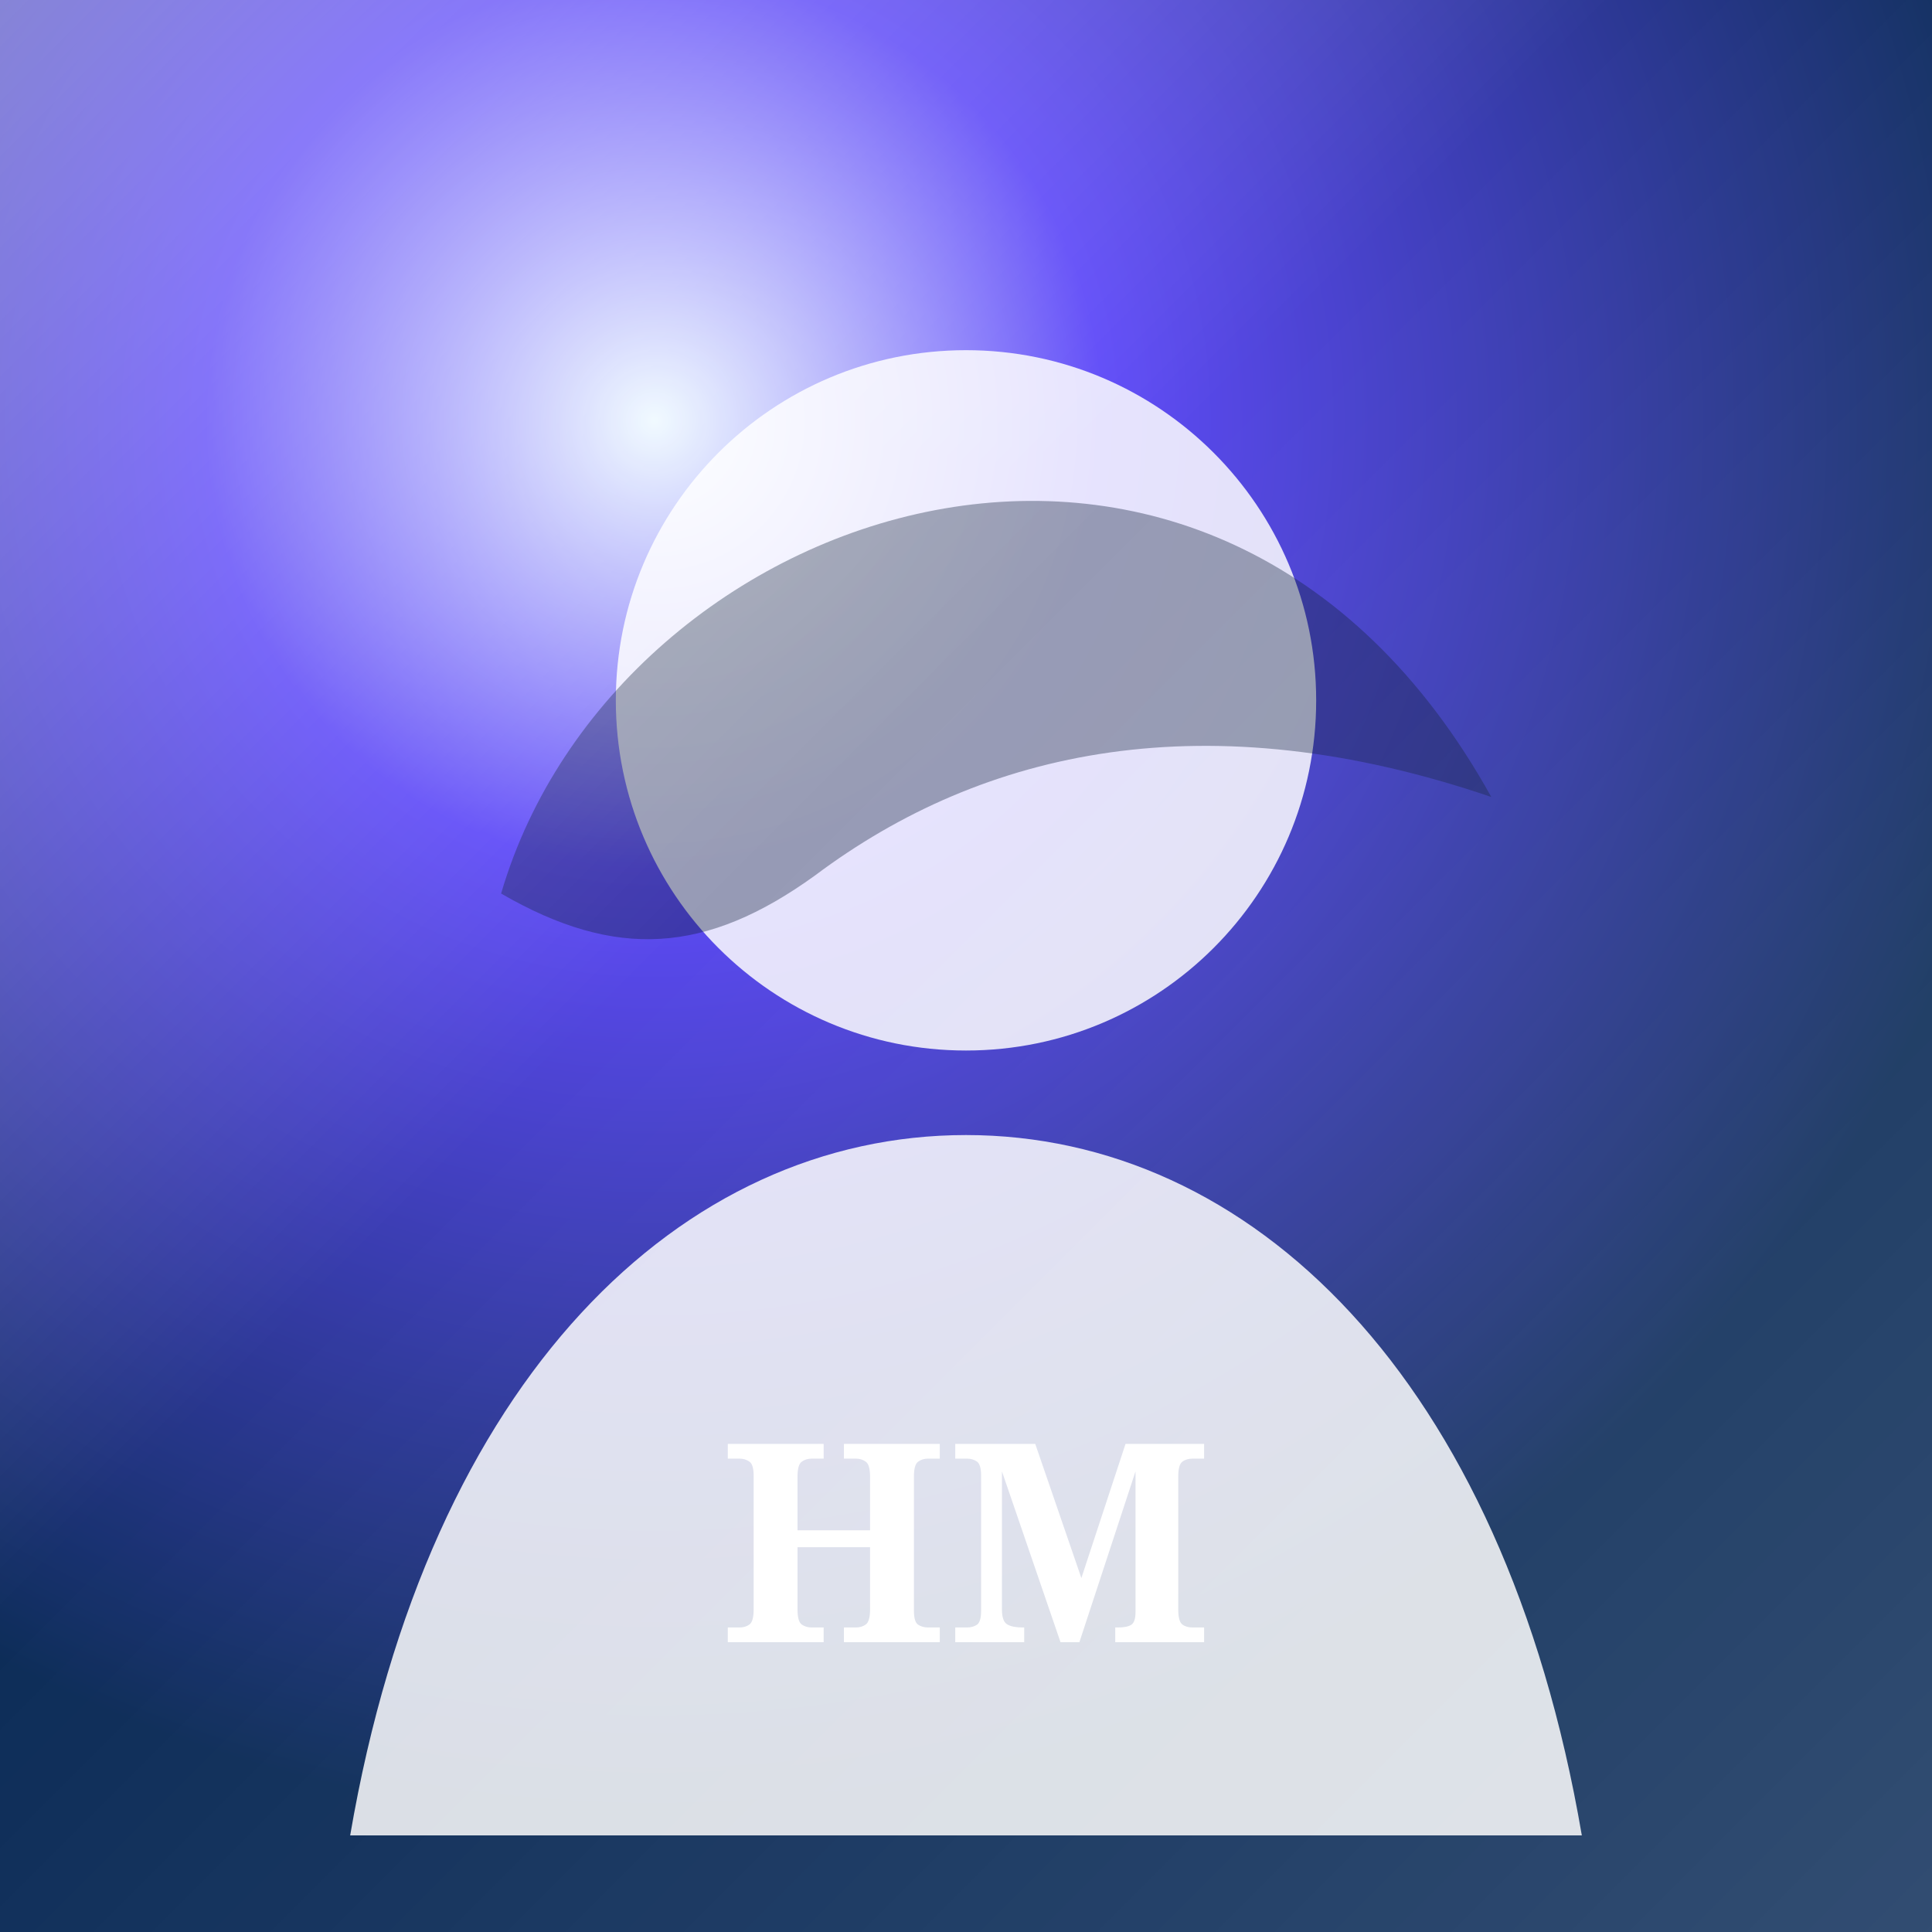
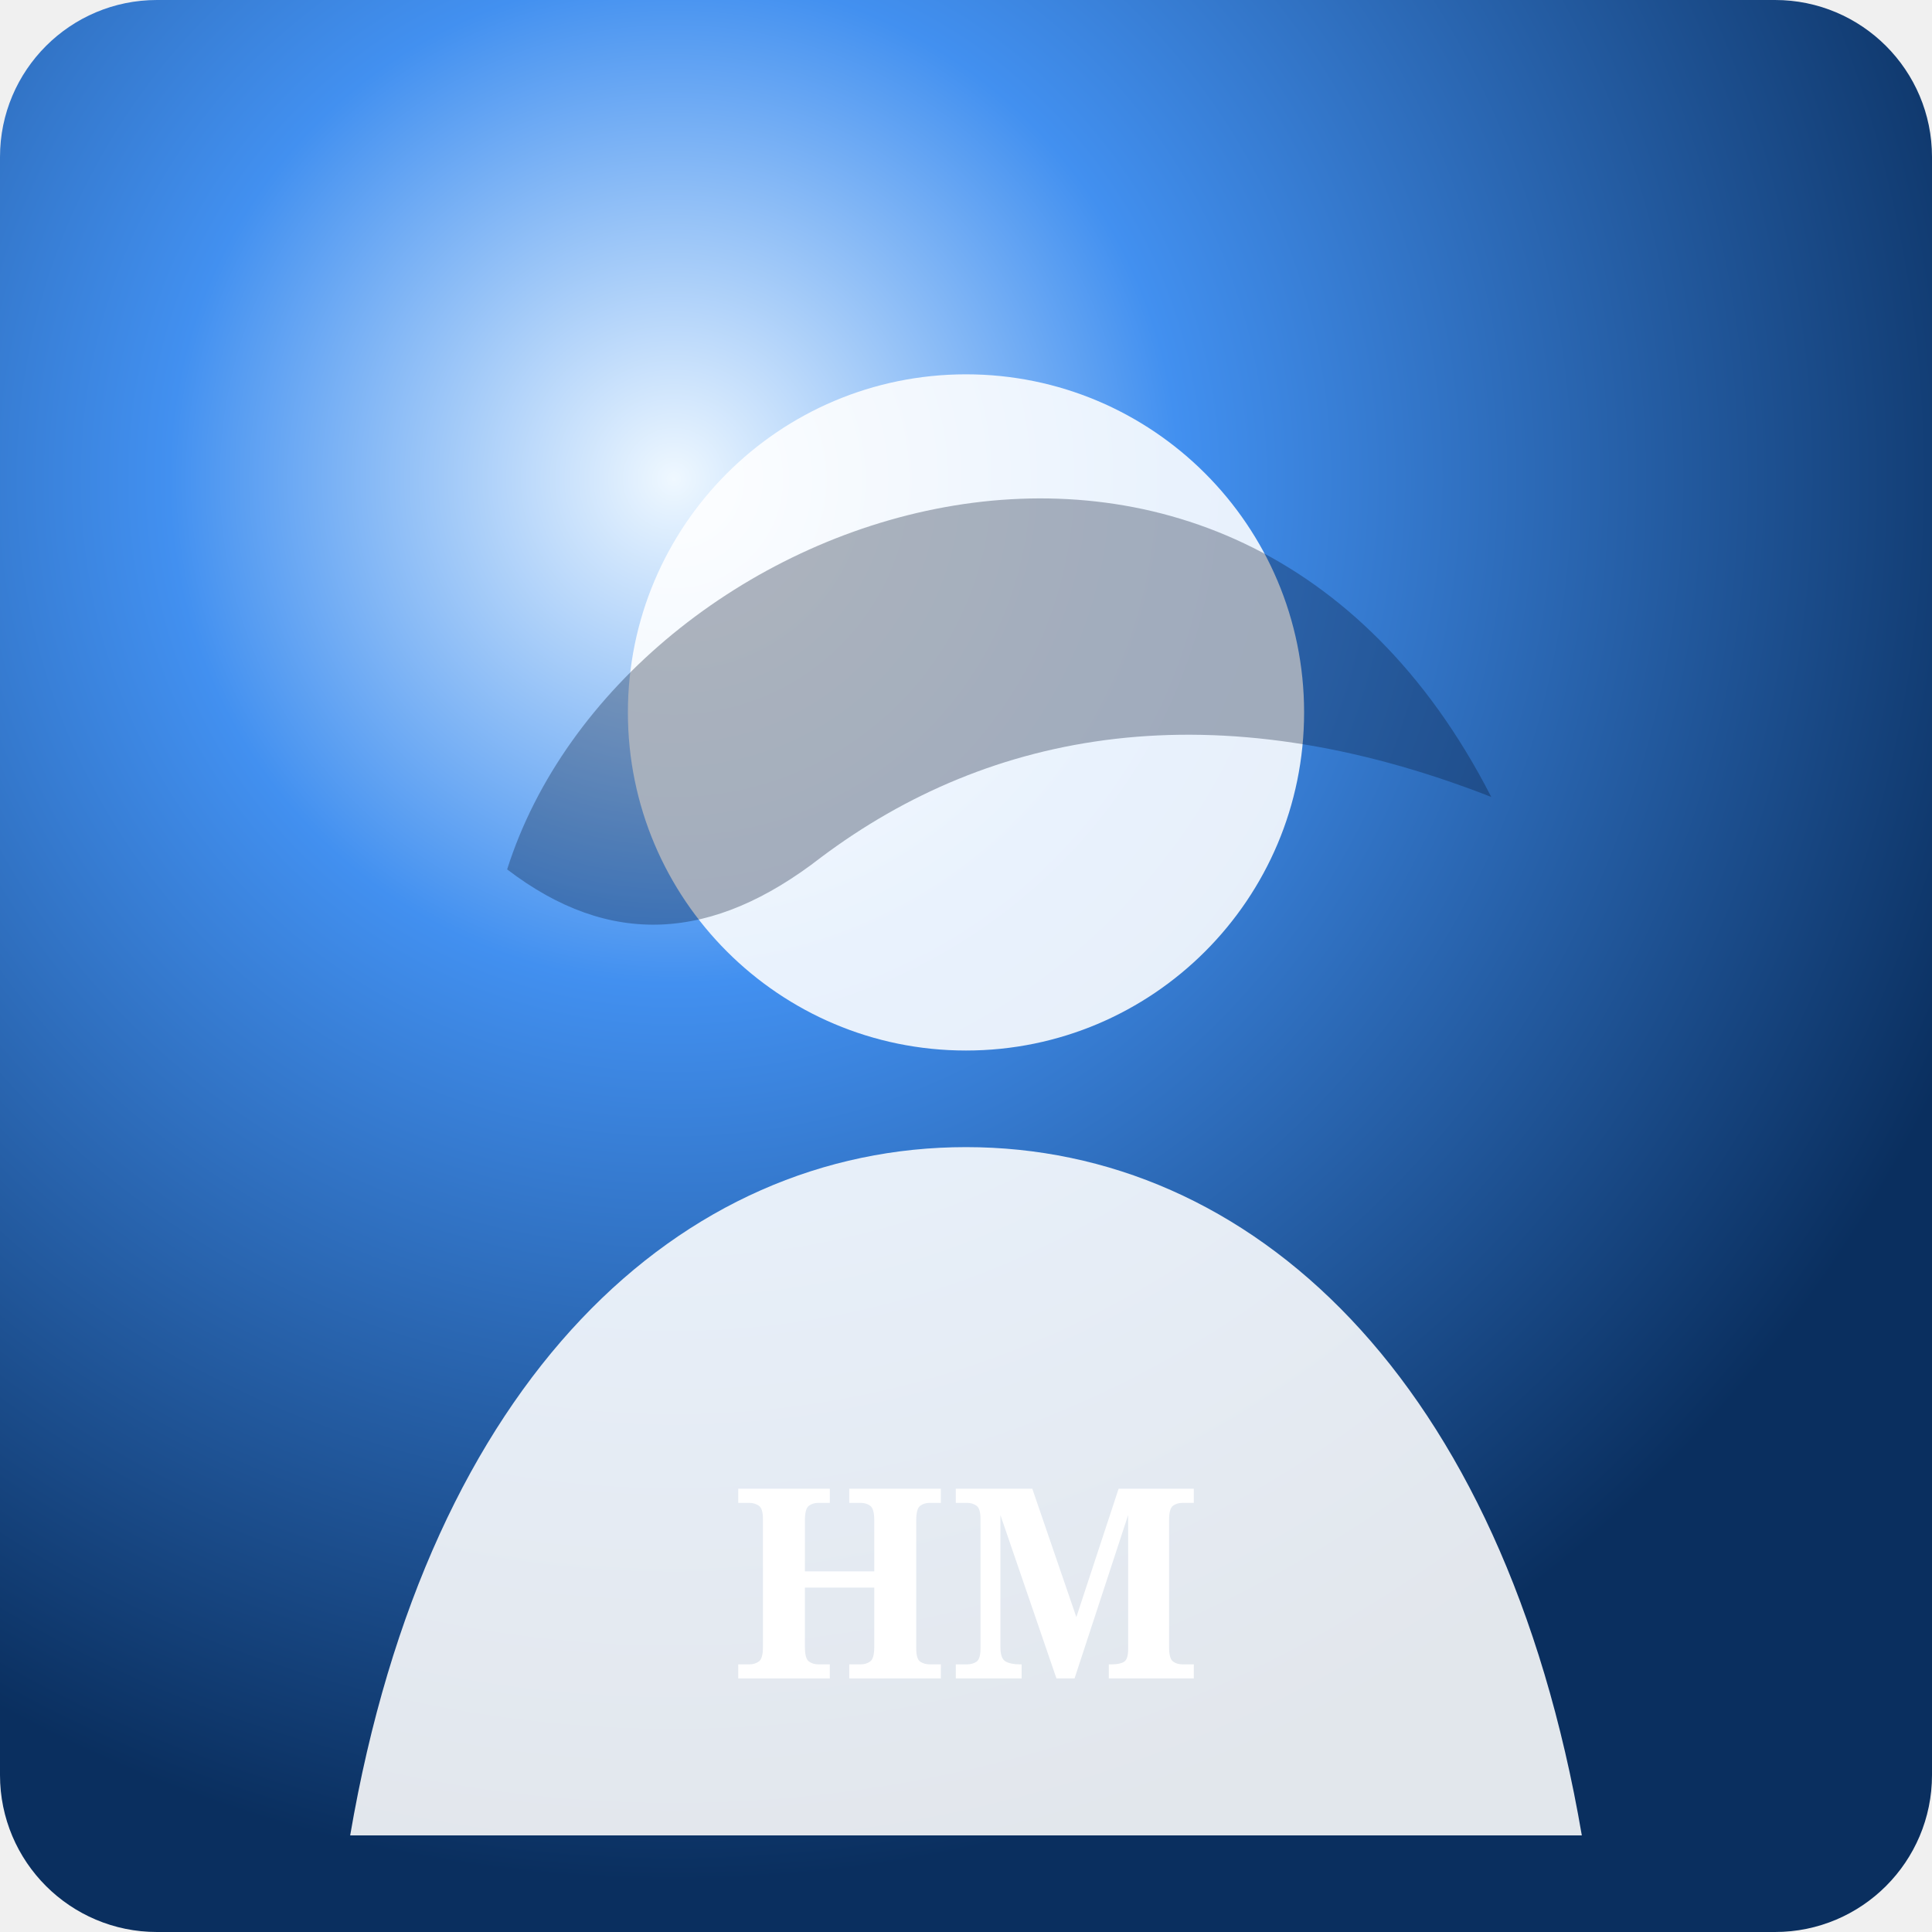
<svg xmlns="http://www.w3.org/2000/svg" width="320" height="320" viewBox="0 0 320 320">
  <defs>
-     <radialGradient id="r" cx="34%" cy="22%" r="72%">
-       <stop offset="0%" stop-color="#eef9ff" />
-       <stop offset="32%" stop-color="hsl(247,92%,62%)" />
-       <stop offset="100%" stop-color="#052653" />
+     <radialGradient id="bg" cx="35%" cy="25%" r="72%">
+       <stop offset="0%" stop-color="#eff8ff" />
+       <stop offset="36%" stop-color="hsl(213, 85%, 60%)" />
+       <stop offset="100%" stop-color="#0a2f5f" />
    </radialGradient>
-     <linearGradient id="sh" x1="0" y1="0" x2="1" y2="1">
-       <stop offset="0%" stop-color="rgba(255,255,255,.38)" />
-       <stop offset="42%" stop-color="rgba(255,255,255,.03)" />
-       <stop offset="100%" stop-color="rgba(255,255,255,.18)" />
-     </linearGradient>
  </defs>
-   <rect width="320" height="320" fill="url(#r)" />
-   <circle cx="160" cy="116" r="58" fill="rgba(255,255,255,.84)" />
-   <path d="M58 304c13-76 55-116 102-116s89 40 102 116" fill="rgba(255,255,255,.84)" />
-   <path d="M83 148c19-65 118-99 164-16c-47-16-84-8-112 13c-18 13-33 14-52 3z" fill="rgba(4,21,48,.36)" />
-   <rect width="320" height="320" fill="url(#sh)" />
-   <text x="160" y="272" text-anchor="middle" font-family="Georgia,serif" font-size="46" font-weight="700" fill="white">HM</text>
+   <rect width="320" height="320" rx="26" fill="url(#bg)" />
+   <circle cx="160" cy="118" r="56" fill="rgba(255,255,255,.88)" />
+   <path d="M58 304c13-76 55-114 102-114s89 38 102 114" fill="rgba(255,255,255,.88)" />
+   <path d="M84 144c19-60 120-96 163-12c-46-18-83-11-111 10c-18 14-35 15-52 2z" fill="rgba(9,24,51,.32)" />
+   <text x="160" y="278" text-anchor="middle" font-family="Georgia,serif" font-size="44" font-weight="700" fill="white">HM</text>
</svg>
